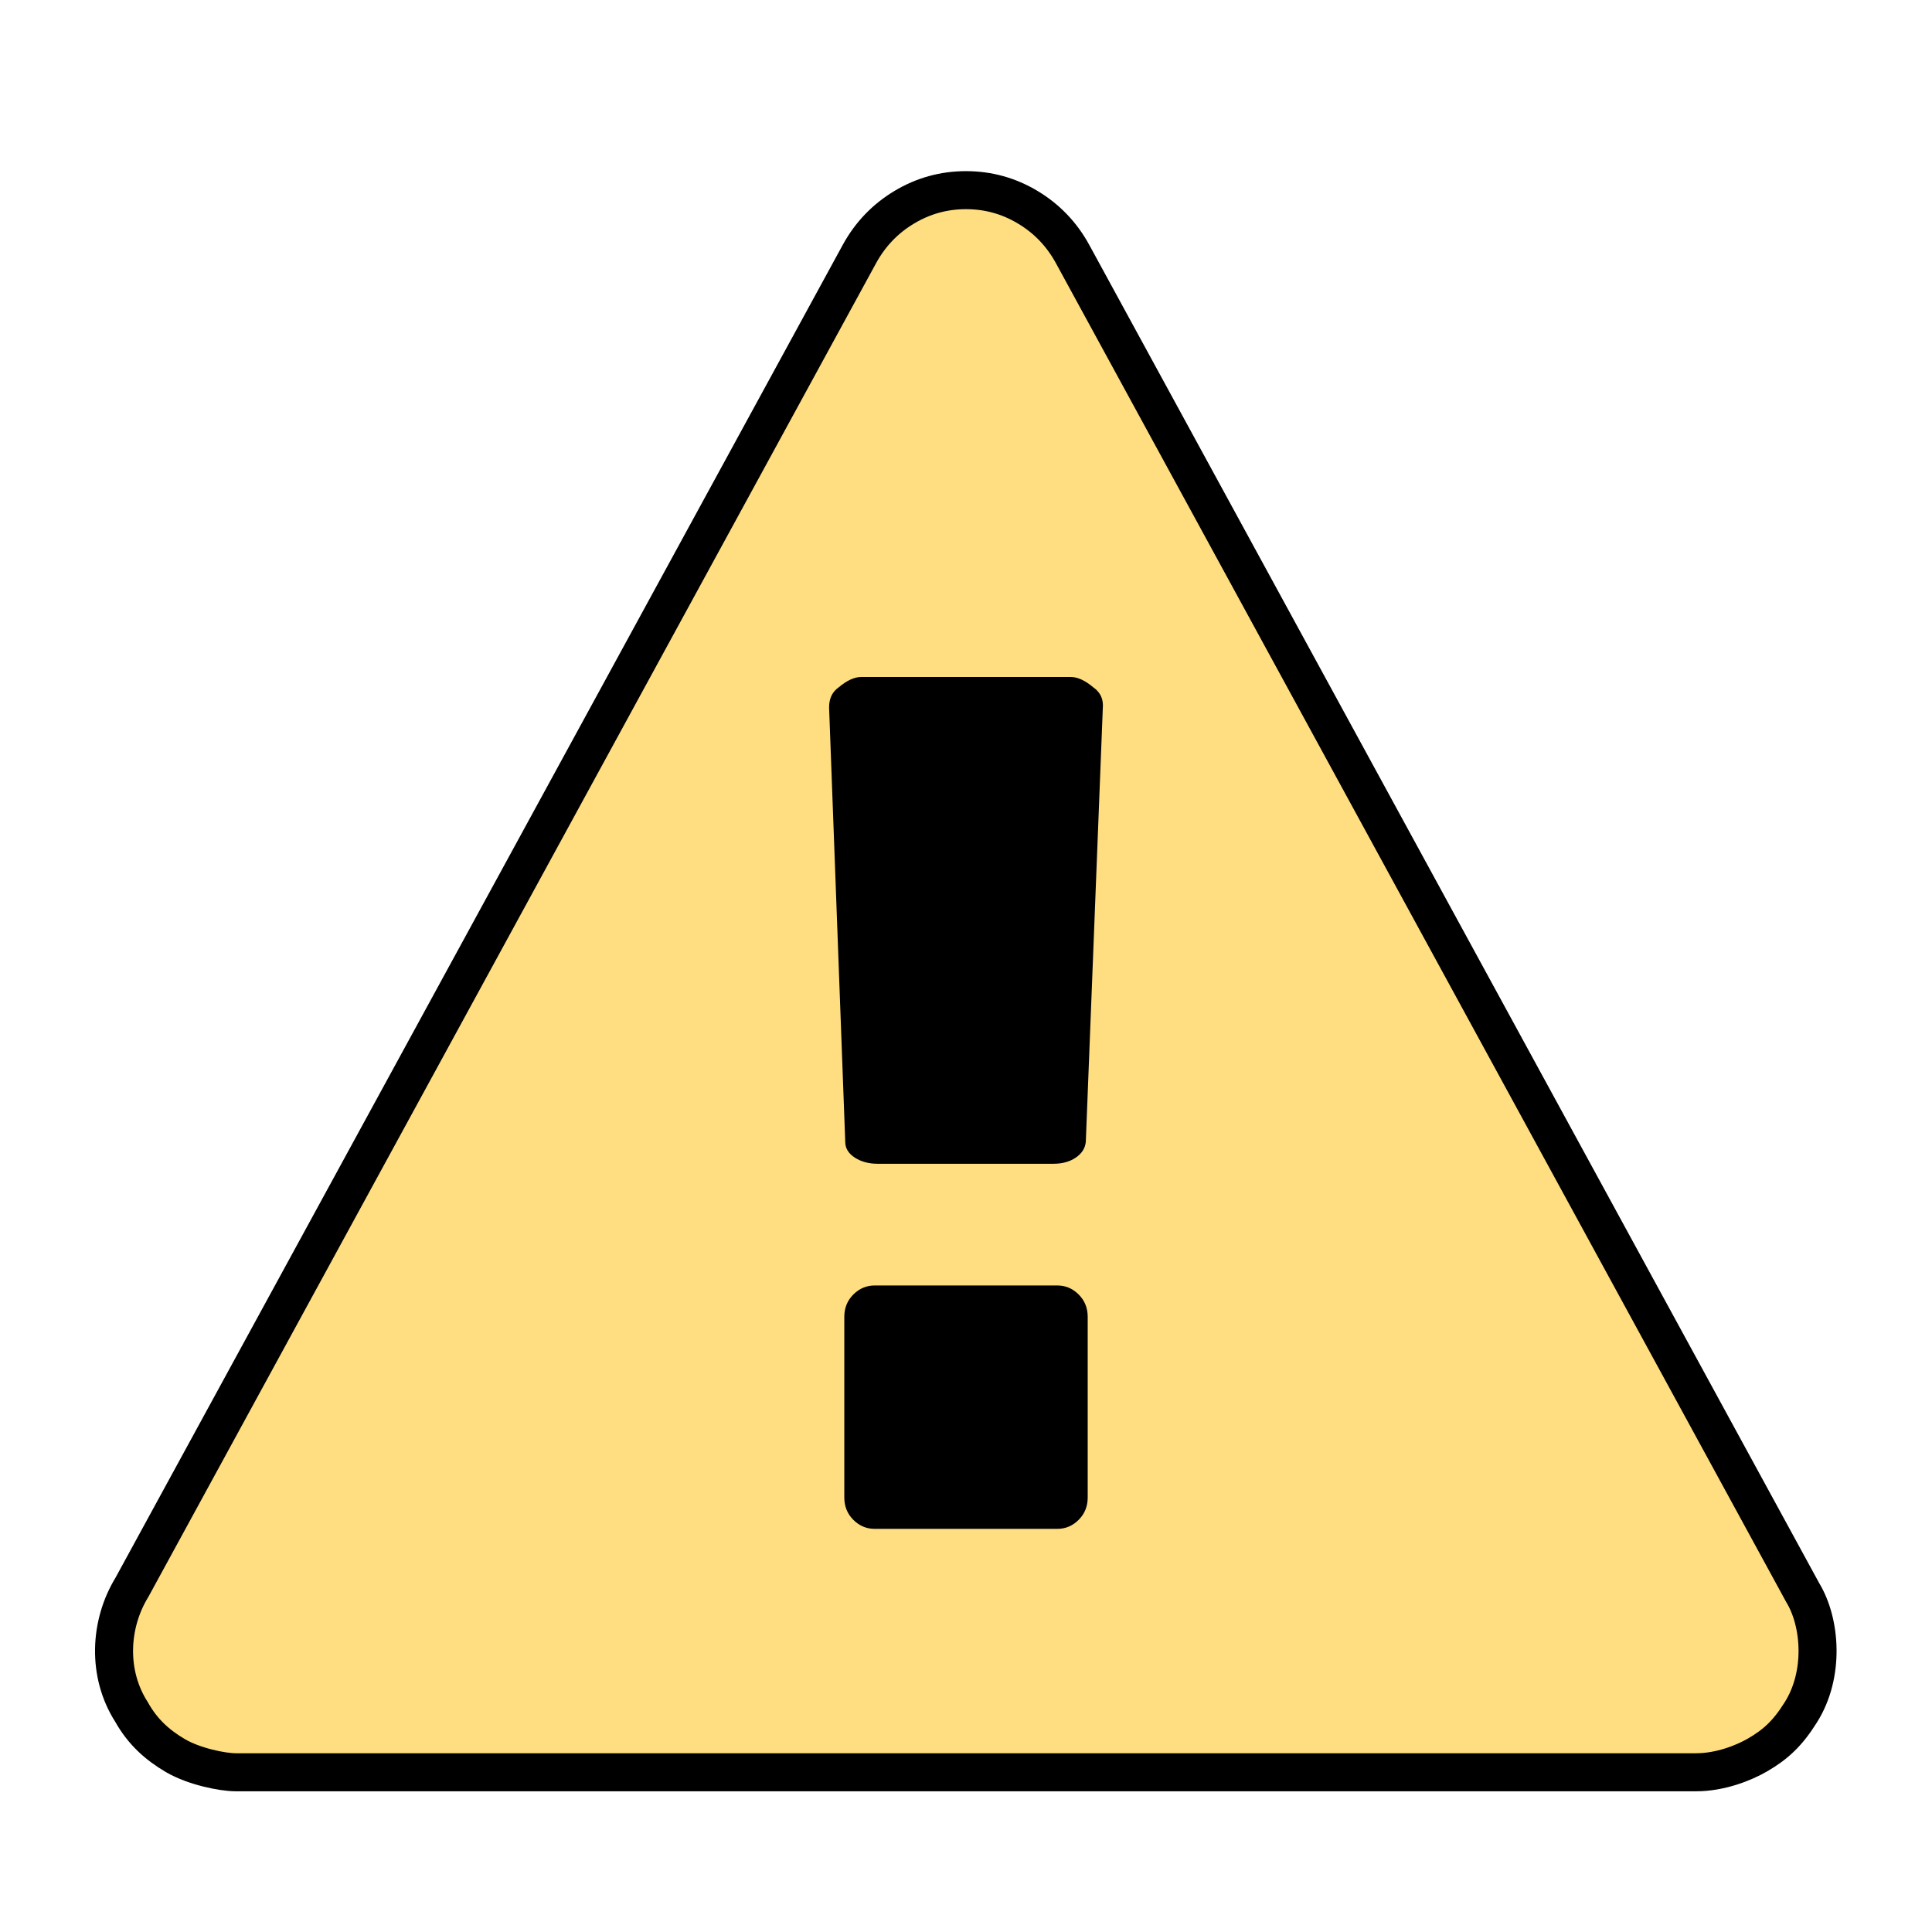
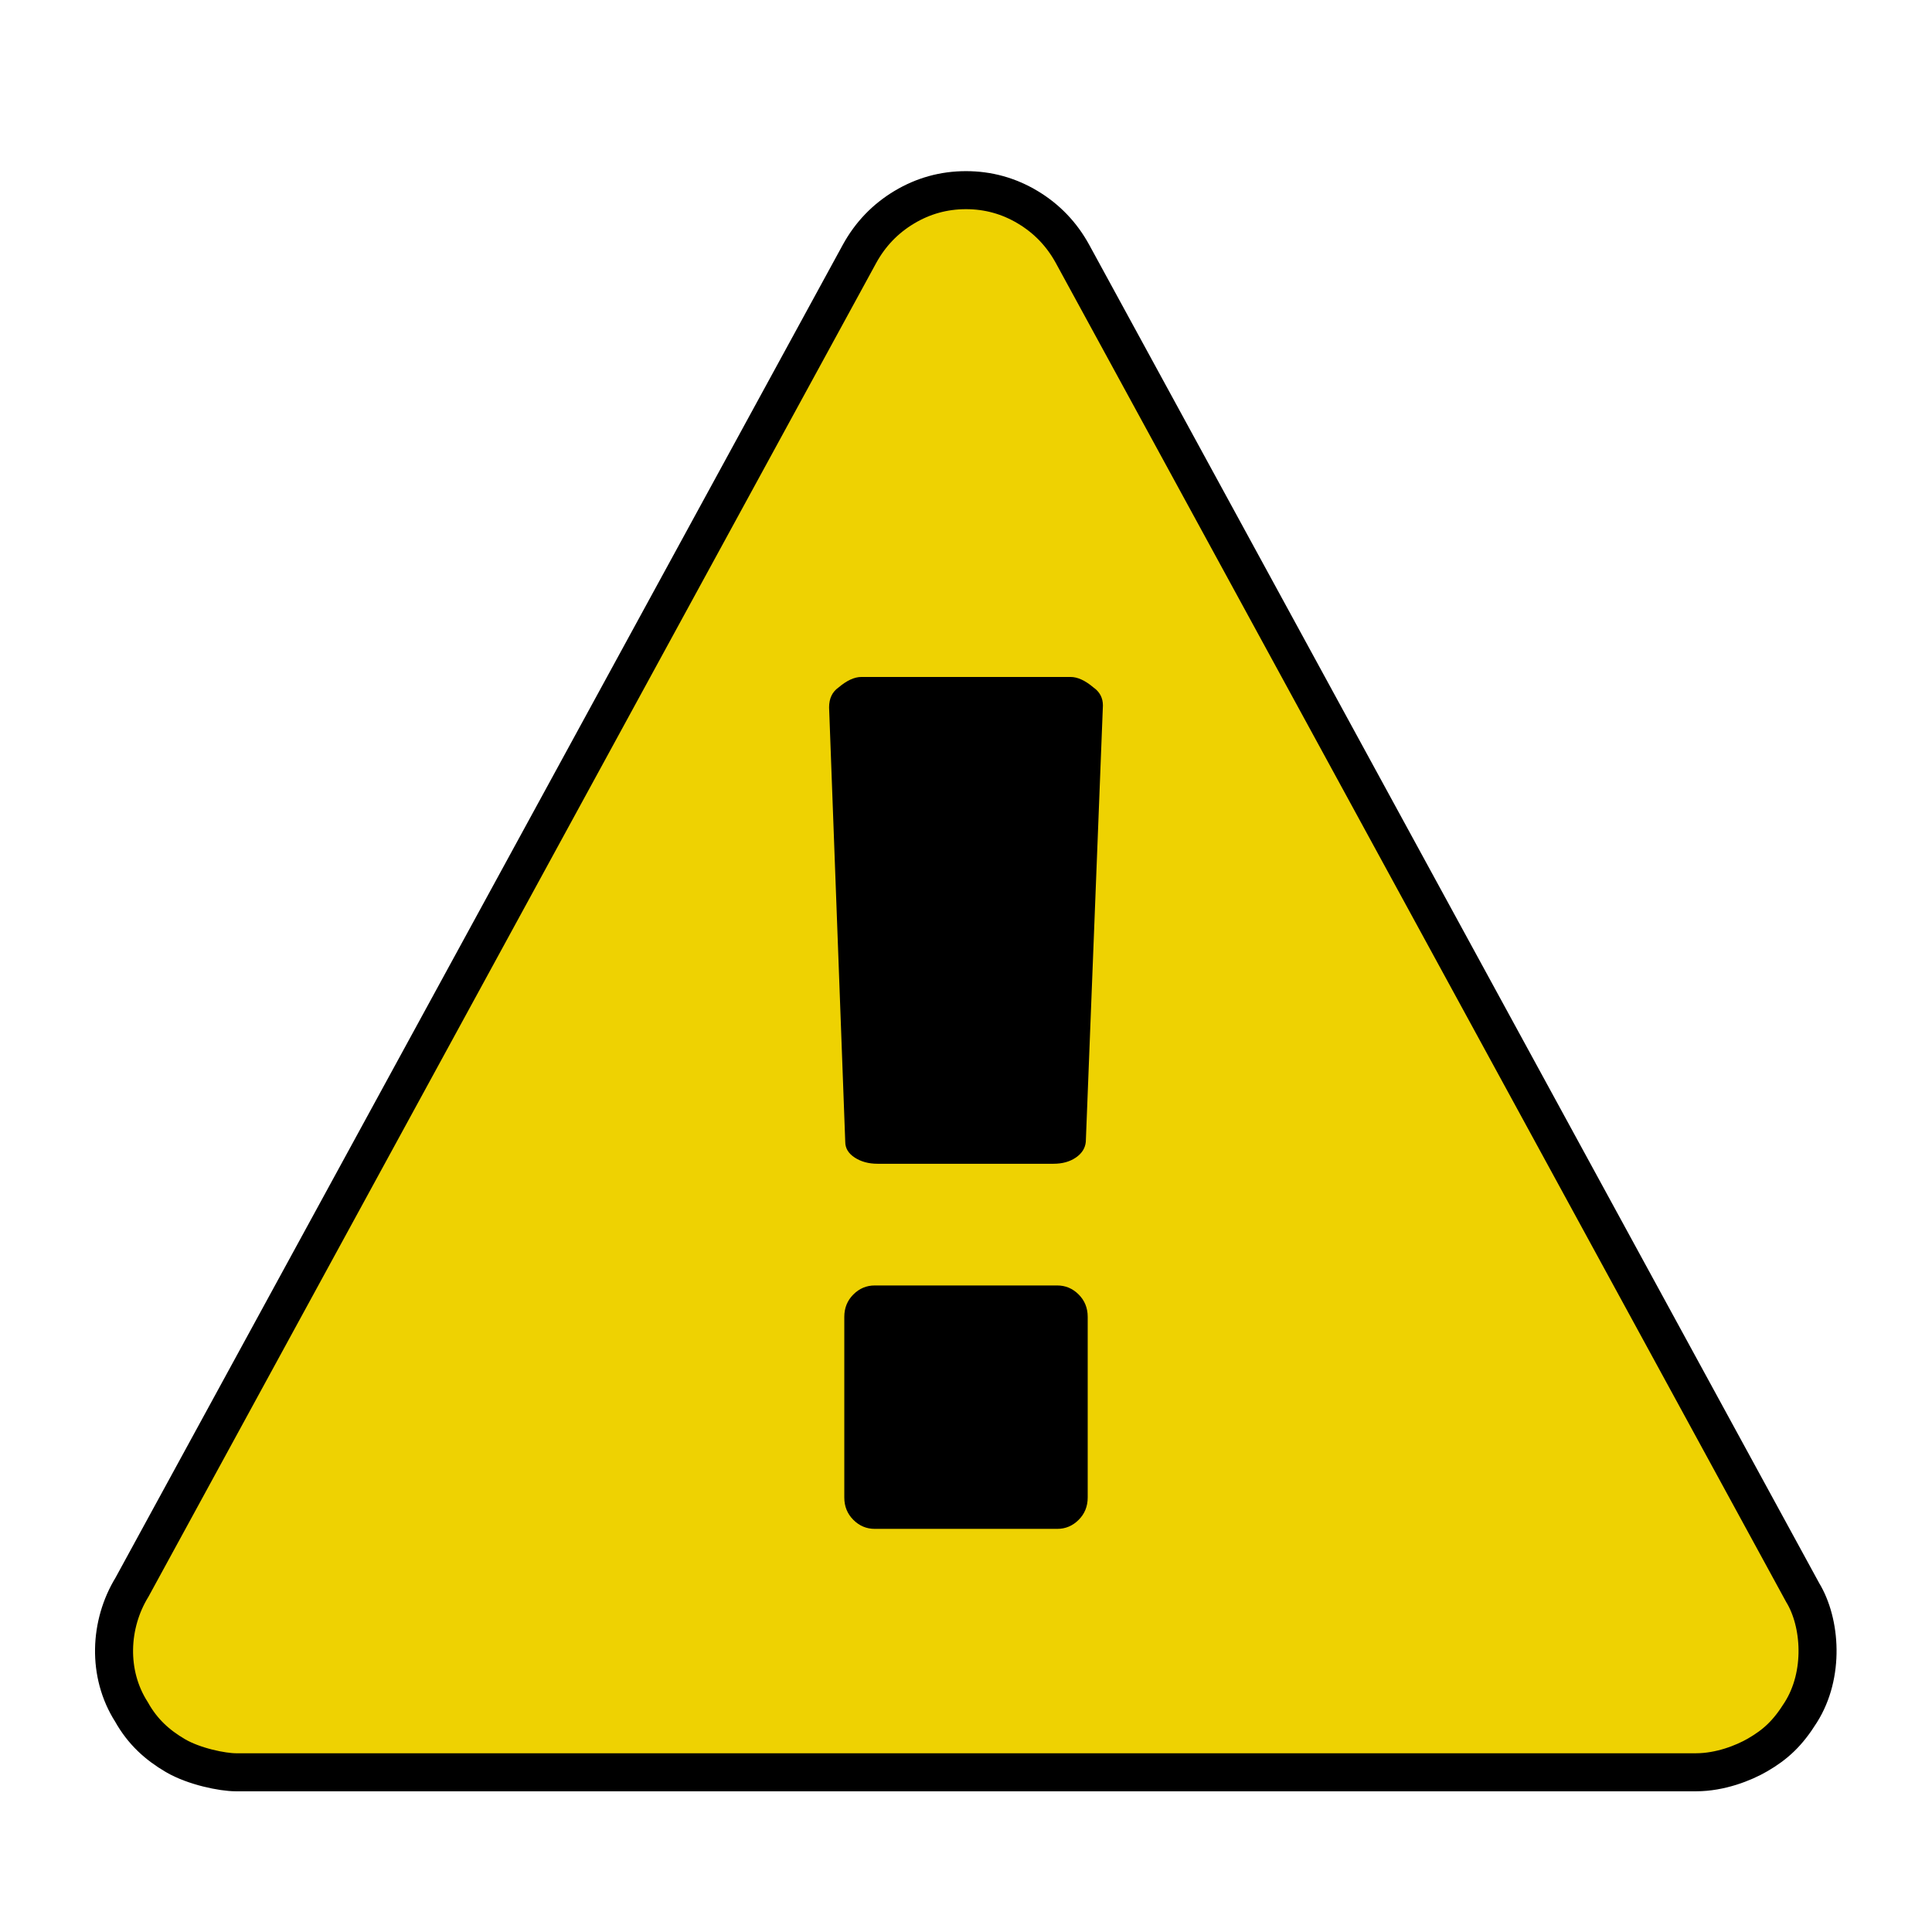
<svg xmlns="http://www.w3.org/2000/svg" width="1792" height="1792" viewBox="-120 -200 2032 2032">
-   <path style="fill:#ffde81" d="m 1008,67 768,1408 c 19.168,31.465 23.157,86.205 -2,126 -13.783,22.028 -26.35,33.669 -45.548,44.818 C 1713.8,1654.327 1689.117,1664 1664,1664 l -1536,0 c -13.903,0 -43.918,-6.036 -63.5,-17.515 -18.893,-11.076 -34.393,-24.862 -46.242,-46 -25.698,-40.196 -23.271,-92.249 0.578,-131.155 L 784,67 C 795.333,46.333 811,30 831,18 851,6 872.667,0 896,0 c 23.333,0 45,6 65,18 20,12 35.667,28.333 47,49 z" />
+   <path style="fill:#eed202" d="m 1008,67 768,1408 c 19.168,31.465 23.157,86.205 -2,126 -13.783,22.028 -26.35,33.669 -45.548,44.818 C 1713.8,1654.327 1689.117,1664 1664,1664 l -1536,0 c -13.903,0 -43.918,-6.036 -63.5,-17.515 -18.893,-11.076 -34.393,-24.862 -46.242,-46 -25.698,-40.196 -23.271,-92.249 0.578,-131.155 L 784,67 C 795.333,46.333 811,30 831,18 851,6 872.667,0 896,0 c 23.333,0 45,6 65,18 20,12 35.667,28.333 47,49 z" />
  <path style="fill:none;stroke:#000;stroke-width:40" d="m 1008,67 768,1408 c 19.168,31.465 23.157,86.205 -2,126 -13.783,22.028 -26.35,33.669 -45.548,44.818 C 1713.8,1654.327 1689.117,1664 1664,1664 l -1536,0 c -13.903,0 -43.918,-6.036 -63.5,-17.515 -18.893,-11.076 -34.393,-24.862 -46.242,-46 -25.698,-40.196 -23.271,-92.249 0.578,-131.155 L 784,67 C 795.333,46.333 811,30 831,18 851,6 872.667,0 896,0 c 23.333,0 45,6 65,18 20,12 35.667,28.333 47,49 z" />
  <path style="fill:#000" d="m 1024,1375 0,-190 c 0,-9.333 -3.167,-17.167 -9.5,-23.5 -6.333,-6.333 -13.833,-9.5 -22.5,-9.5 l -192,0 c -8.667,0 -16.167,3.167 -22.5,9.5 -6.333,6.333 -9.5,14.167 -9.5,23.5 l 0,190 c 0,9.333 3.167,17.167 9.5,23.5 6.333,6.333 13.833,9.5 22.5,9.5 l 192,0 c 8.667,0 16.167,-3.167 22.5,-9.5 6.333,-6.333 9.5,-14.167 9.5,-23.5 z m -2,-374 18,-459 c 0,-8 -3.333,-14.333 -10,-19 -8.667,-7.333 -16.667,-11 -24,-11 l -220,0 c -7.333,0 -15.333,3.667 -24,11 -6.667,4.667 -10,11.667 -10,21 l 17,457 c 0,6.667 3.333,12.167 10,16.5 6.667,4.333 14.667,6.5 24,6.5 l 185,0 c 9.333,0 17.167,-2.167 23.5,-6.5 6.333,-4.333 9.833,-9.833 10.5,-16.5 z" />
</svg>
